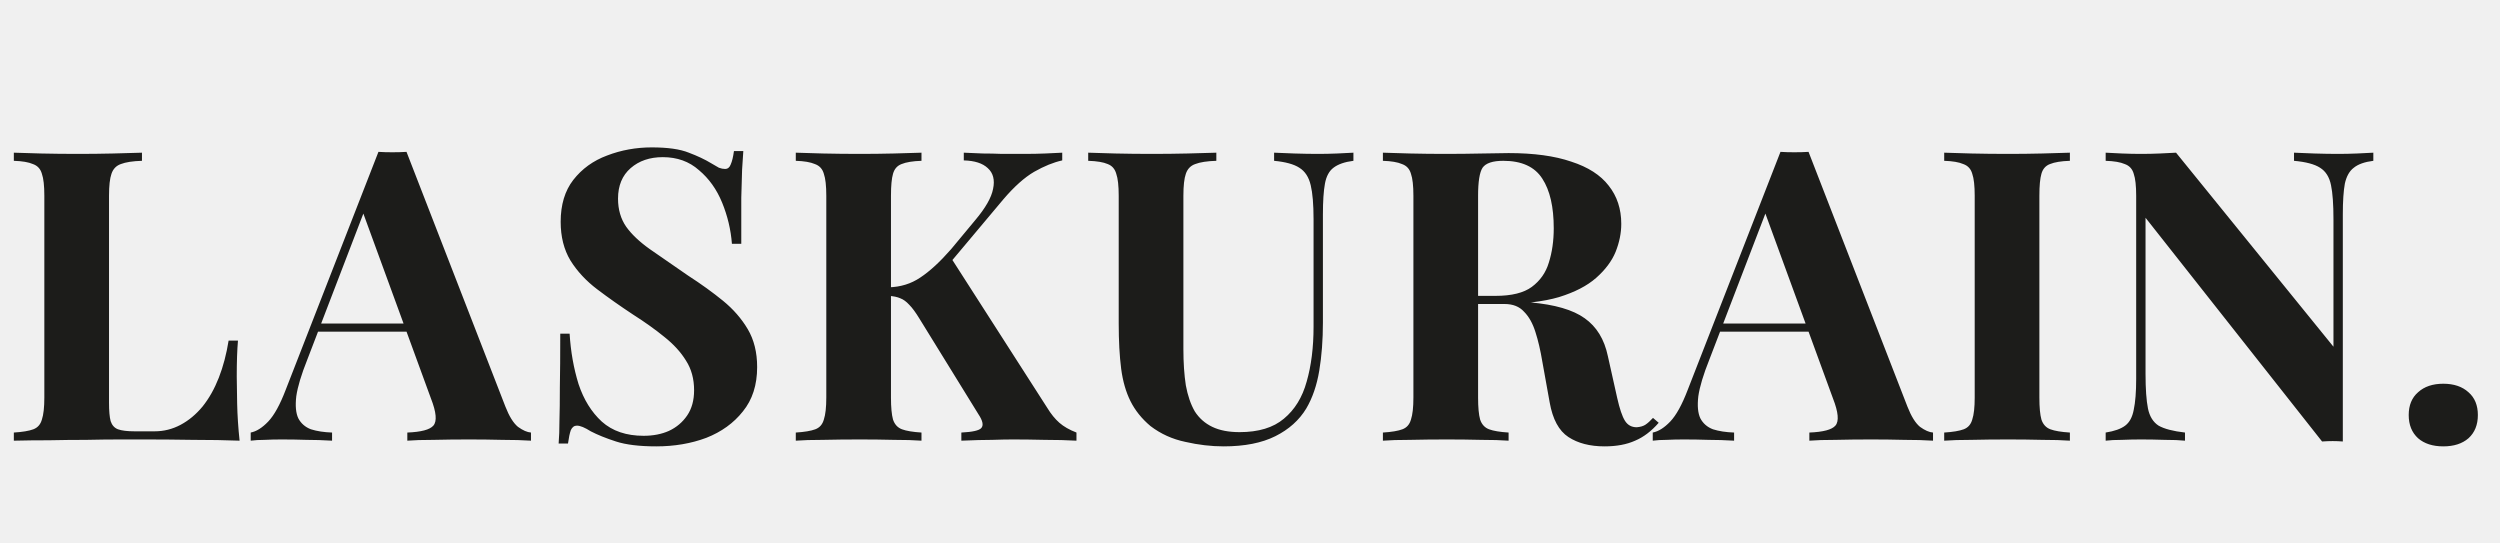
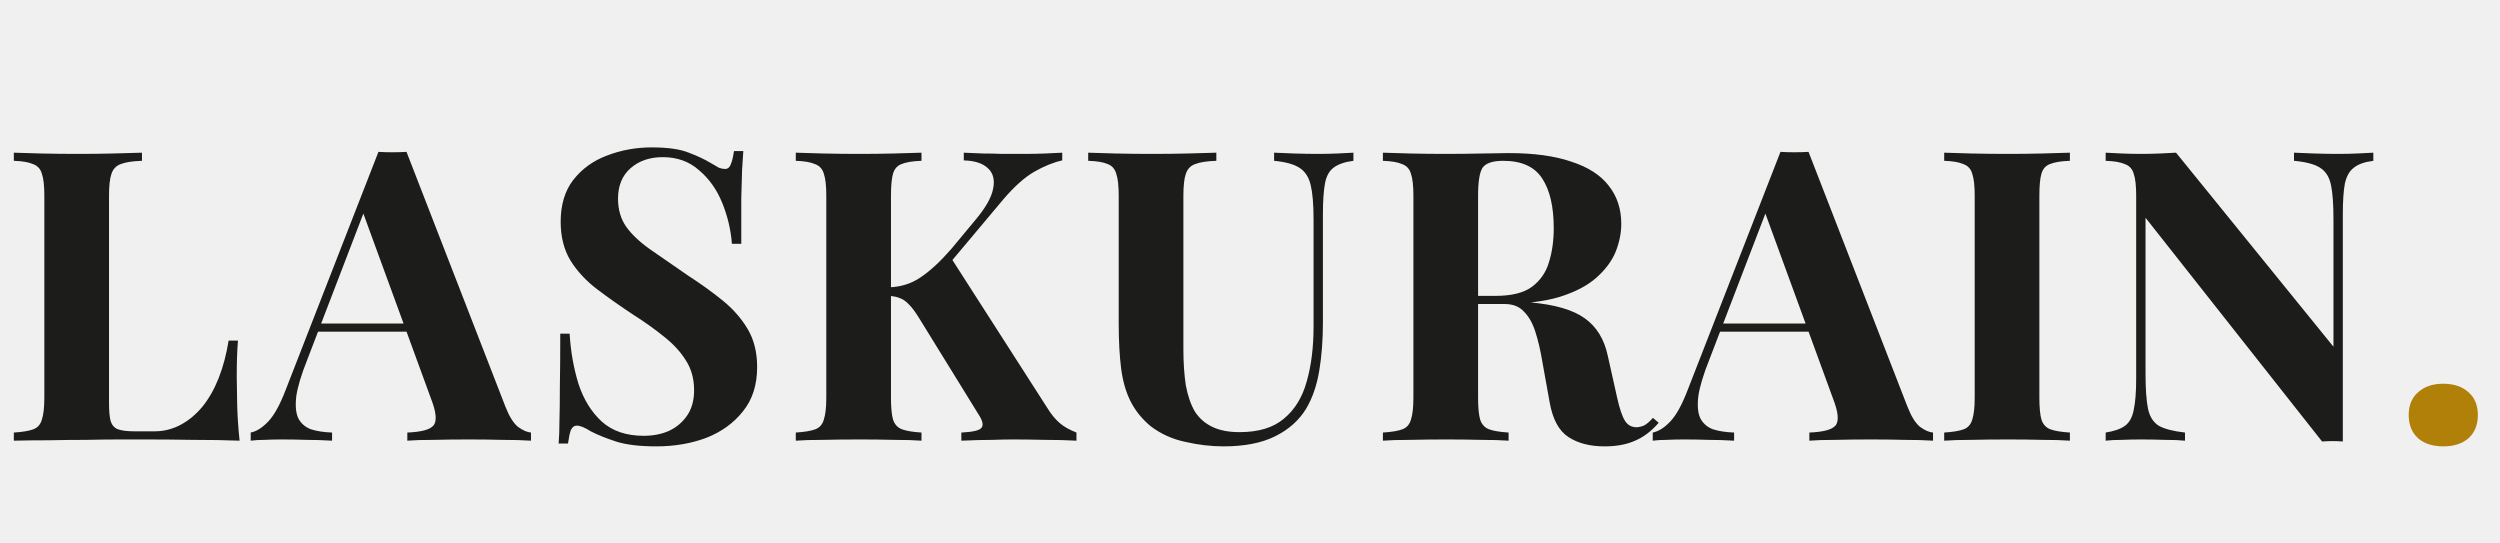
<svg xmlns="http://www.w3.org/2000/svg" width="295" height="64" viewBox="0 0 295 64" fill="none">
-   <g clip-path="url(#clip0_113_2547)">
-     <path d="M16.752 18.016V18.976C15.664 19.008 14.832 19.136 14.256 19.36C13.712 19.552 13.344 19.936 13.152 20.512C12.96 21.056 12.864 21.92 12.864 23.104V47.488C12.864 48.48 12.928 49.216 13.056 49.696C13.216 50.176 13.504 50.496 13.92 50.656C14.368 50.816 15.024 50.896 15.888 50.896H18.24C19.328 50.896 20.352 50.64 21.312 50.128C22.272 49.616 23.136 48.896 23.904 47.968C24.672 47.008 25.312 45.872 25.824 44.56C26.336 43.248 26.72 41.792 26.976 40.192H28.08C27.984 41.28 27.936 42.688 27.936 44.416C27.936 45.152 27.952 46.224 27.984 47.632C28.016 49.04 28.112 50.496 28.272 52C26.64 51.936 24.8 51.904 22.752 51.904C20.704 51.872 18.88 51.856 17.28 51.856C16.48 51.856 15.456 51.856 14.208 51.856C12.96 51.856 11.616 51.872 10.176 51.904C8.736 51.904 7.28 51.92 5.808 51.952C4.336 51.952 2.944 51.968 1.632 52V51.04C2.656 50.976 3.424 50.848 3.936 50.656C4.448 50.464 4.784 50.08 4.944 49.504C5.136 48.928 5.232 48.064 5.232 46.912V23.104C5.232 21.92 5.136 21.056 4.944 20.512C4.784 19.936 4.432 19.552 3.888 19.36C3.376 19.136 2.624 19.008 1.632 18.976V18.016C2.432 18.048 3.504 18.08 4.848 18.112C6.224 18.144 7.68 18.16 9.216 18.16C10.624 18.16 12 18.144 13.344 18.112C14.72 18.08 15.856 18.048 16.752 18.016ZM47.968 17.92L59.632 47.968C60.08 49.12 60.576 49.92 61.12 50.368C61.696 50.784 62.208 51.008 62.656 51.04V52C61.696 51.936 60.56 51.904 59.248 51.904C57.968 51.872 56.672 51.856 55.36 51.856C53.888 51.856 52.496 51.872 51.184 51.904C49.872 51.904 48.832 51.936 48.064 52V51.04C49.696 50.976 50.72 50.704 51.136 50.224C51.584 49.712 51.488 48.64 50.848 47.008L42.688 24.688L43.552 23.44L36.256 42.448C35.552 44.208 35.12 45.648 34.96 46.768C34.832 47.888 34.912 48.752 35.2 49.36C35.52 49.968 36.016 50.4 36.688 50.656C37.392 50.88 38.224 51.008 39.184 51.04V52C38.128 51.936 37.12 51.904 36.16 51.904C35.2 51.872 34.224 51.856 33.232 51.856C32.528 51.856 31.856 51.872 31.216 51.904C30.608 51.904 30.064 51.936 29.584 52V51.04C30.256 50.912 30.944 50.48 31.648 49.744C32.352 49.008 33.04 47.76 33.712 46L44.656 17.92C45.168 17.952 45.712 17.968 46.288 17.968C46.896 17.968 47.456 17.952 47.968 17.92ZM51.328 38.176V39.136H37.024L37.504 38.176H51.328ZM76.911 17.392C78.799 17.392 80.255 17.6 81.279 18.016C82.303 18.4 83.183 18.816 83.919 19.264C84.303 19.488 84.607 19.664 84.831 19.792C85.087 19.888 85.327 19.936 85.551 19.936C85.871 19.936 86.095 19.76 86.223 19.408C86.383 19.056 86.511 18.528 86.607 17.824H87.711C87.679 18.432 87.631 19.168 87.567 20.032C87.535 20.864 87.503 21.968 87.471 23.344C87.471 24.72 87.471 26.528 87.471 28.768H86.367C86.239 27.104 85.855 25.488 85.215 23.92C84.575 22.352 83.663 21.072 82.479 20.08C81.327 19.056 79.903 18.544 78.207 18.544C76.671 18.544 75.407 18.976 74.415 19.84C73.423 20.704 72.927 21.904 72.927 23.44C72.927 24.72 73.247 25.824 73.887 26.752C74.527 27.648 75.455 28.528 76.671 29.392C77.919 30.256 79.423 31.296 81.183 32.512C82.719 33.504 84.095 34.496 85.311 35.488C86.527 36.48 87.503 37.6 88.239 38.848C88.975 40.096 89.343 41.584 89.343 43.312C89.343 45.424 88.783 47.168 87.663 48.544C86.575 49.92 85.135 50.96 83.343 51.664C81.551 52.336 79.583 52.672 77.439 52.672C75.455 52.672 73.871 52.48 72.687 52.096C71.503 51.712 70.511 51.312 69.711 50.896C69.007 50.448 68.463 50.224 68.079 50.224C67.759 50.224 67.519 50.4 67.359 50.752C67.231 51.104 67.119 51.632 67.023 52.336H65.919C65.983 51.568 66.015 50.672 66.015 49.648C66.047 48.624 66.063 47.296 66.063 45.664C66.095 44 66.111 41.904 66.111 39.376H67.215C67.343 41.488 67.695 43.472 68.271 45.328C68.879 47.152 69.791 48.624 71.007 49.744C72.255 50.864 73.903 51.424 75.951 51.424C77.071 51.424 78.063 51.232 78.927 50.848C79.823 50.432 80.543 49.824 81.087 49.024C81.631 48.224 81.903 47.232 81.903 46.048C81.903 44.704 81.583 43.536 80.943 42.544C80.335 41.552 79.487 40.624 78.399 39.76C77.343 38.896 76.111 38.016 74.703 37.12C73.199 36.128 71.791 35.136 70.479 34.144C69.167 33.152 68.111 32.016 67.311 30.736C66.543 29.456 66.159 27.936 66.159 26.176C66.159 24.16 66.655 22.512 67.647 21.232C68.671 19.92 69.999 18.96 71.631 18.352C73.295 17.712 75.055 17.392 76.911 17.392ZM125.343 18.016V18.928C124.319 19.152 123.215 19.6 122.031 20.272C120.879 20.944 119.663 22.032 118.383 23.536L109.359 34.288L112.143 30.304L123.567 48.112C124.015 48.848 124.495 49.44 125.007 49.888C125.519 50.336 126.191 50.72 127.023 51.04V52C125.903 51.936 124.655 51.904 123.279 51.904C121.903 51.872 120.655 51.856 119.535 51.856C118.863 51.856 118.047 51.872 117.087 51.904C116.127 51.904 114.911 51.936 113.439 52V51.04C114.751 50.976 115.535 50.8 115.791 50.512C116.079 50.192 115.967 49.648 115.455 48.88L108.495 37.6C108.047 36.864 107.647 36.32 107.295 35.968C106.943 35.584 106.591 35.328 106.239 35.2C105.887 35.04 105.423 34.944 104.847 34.912V33.904C106.255 33.872 107.503 33.488 108.591 32.752C109.711 32.016 110.927 30.896 112.239 29.392L115.071 25.984C116.287 24.544 116.991 23.312 117.183 22.288C117.407 21.232 117.199 20.416 116.559 19.84C115.951 19.264 115.007 18.96 113.727 18.928V18.016C114.527 18.048 115.279 18.08 115.983 18.112C116.719 18.112 117.471 18.128 118.239 18.16C119.039 18.16 119.903 18.16 120.831 18.16C121.759 18.16 122.591 18.144 123.327 18.112C124.095 18.08 124.767 18.048 125.343 18.016ZM108.735 18.016V18.976C107.711 19.008 106.927 19.136 106.383 19.36C105.871 19.552 105.535 19.936 105.375 20.512C105.215 21.056 105.135 21.92 105.135 23.104V46.912C105.135 48.064 105.215 48.928 105.375 49.504C105.567 50.08 105.919 50.464 106.431 50.656C106.943 50.848 107.711 50.976 108.735 51.04V52C107.871 51.936 106.783 51.904 105.471 51.904C104.159 51.872 102.831 51.856 101.487 51.856C99.951 51.856 98.495 51.872 97.119 51.904C95.775 51.904 94.703 51.936 93.903 52V51.04C94.927 50.976 95.695 50.848 96.207 50.656C96.719 50.464 97.055 50.08 97.215 49.504C97.407 48.928 97.503 48.064 97.503 46.912V23.104C97.503 21.92 97.407 21.056 97.215 20.512C97.055 19.936 96.703 19.552 96.159 19.36C95.647 19.136 94.895 19.008 93.903 18.976V18.016C94.703 18.048 95.775 18.08 97.119 18.112C98.495 18.144 99.951 18.16 101.487 18.16C102.831 18.16 104.159 18.144 105.471 18.112C106.783 18.08 107.871 18.048 108.735 18.016ZM159.704 18.016V18.976C158.68 19.104 157.896 19.376 157.352 19.792C156.84 20.176 156.504 20.8 156.344 21.664C156.184 22.528 156.104 23.744 156.104 25.312V38.032C156.104 40.112 155.96 42.016 155.672 43.744C155.384 45.472 154.872 46.96 154.136 48.208C153.304 49.584 152.088 50.672 150.488 51.472C148.888 52.272 146.856 52.672 144.392 52.672C142.92 52.672 141.416 52.496 139.88 52.144C138.344 51.824 136.968 51.2 135.752 50.272C134.728 49.408 133.944 48.432 133.4 47.344C132.856 46.256 132.488 44.976 132.296 43.504C132.104 42 132.008 40.224 132.008 38.176V23.104C132.008 21.92 131.912 21.056 131.72 20.512C131.56 19.936 131.224 19.552 130.712 19.36C130.2 19.136 129.432 19.008 128.408 18.976V18.016C129.208 18.048 130.28 18.08 131.624 18.112C133 18.144 134.424 18.16 135.896 18.16C137.368 18.16 138.776 18.144 140.12 18.112C141.496 18.08 142.632 18.048 143.528 18.016V18.976C142.44 19.008 141.608 19.136 141.032 19.36C140.488 19.552 140.12 19.936 139.928 20.512C139.736 21.056 139.64 21.92 139.64 23.104V41.2C139.64 42.8 139.736 44.224 139.928 45.472C140.152 46.688 140.504 47.712 140.984 48.544C141.496 49.344 142.184 49.952 143.048 50.368C143.912 50.784 144.984 50.992 146.264 50.992C148.504 50.992 150.248 50.464 151.496 49.408C152.776 48.352 153.672 46.896 154.184 45.04C154.728 43.152 155 40.992 155 38.56V25.888C155 24.128 154.888 22.784 154.664 21.856C154.44 20.896 153.992 20.208 153.32 19.792C152.68 19.376 151.688 19.104 150.344 18.976V18.016C150.952 18.048 151.752 18.08 152.744 18.112C153.736 18.144 154.664 18.16 155.528 18.16C156.296 18.16 157.048 18.144 157.784 18.112C158.552 18.08 159.192 18.048 159.704 18.016ZM163.182 18.016C163.982 18.048 165.054 18.08 166.398 18.112C167.774 18.144 169.134 18.16 170.478 18.16C172.014 18.16 173.502 18.144 174.942 18.112C176.382 18.08 177.406 18.064 178.014 18.064C180.99 18.064 183.454 18.4 185.406 19.072C187.39 19.712 188.862 20.656 189.822 21.904C190.814 23.152 191.31 24.656 191.31 26.416C191.31 27.504 191.086 28.608 190.638 29.728C190.19 30.816 189.422 31.84 188.334 32.8C187.278 33.728 185.822 34.48 183.966 35.056C182.11 35.6 179.774 35.872 176.958 35.872H172.35V34.912H176.478C178.366 34.912 179.79 34.56 180.75 33.856C181.742 33.12 182.414 32.16 182.766 30.976C183.15 29.76 183.342 28.416 183.342 26.944C183.342 24.416 182.894 22.464 181.998 21.088C181.102 19.68 179.566 18.976 177.39 18.976C176.142 18.976 175.326 19.248 174.942 19.792C174.59 20.336 174.414 21.44 174.414 23.104V46.912C174.414 48.064 174.494 48.928 174.654 49.504C174.846 50.08 175.198 50.464 175.71 50.656C176.222 50.848 176.99 50.976 178.014 51.04V52C177.15 51.936 176.062 51.904 174.75 51.904C173.438 51.872 172.11 51.856 170.766 51.856C169.23 51.856 167.774 51.872 166.398 51.904C165.054 51.904 163.982 51.936 163.182 52V51.04C164.206 50.976 164.974 50.848 165.486 50.656C165.998 50.464 166.334 50.08 166.494 49.504C166.686 48.928 166.782 48.064 166.782 46.912V23.104C166.782 21.92 166.686 21.056 166.494 20.512C166.334 19.936 165.982 19.552 165.438 19.36C164.926 19.136 164.174 19.008 163.182 18.976V18.016ZM172.254 35.056C173.63 35.088 174.814 35.152 175.806 35.248C176.83 35.344 177.726 35.44 178.494 35.536C179.262 35.6 179.95 35.648 180.558 35.68C183.47 35.936 185.614 36.56 186.99 37.552C188.398 38.544 189.31 40.032 189.726 42.016L190.83 46.96C191.118 48.24 191.422 49.136 191.742 49.648C192.062 50.16 192.526 50.416 193.134 50.416C193.55 50.384 193.886 50.288 194.142 50.128C194.43 49.936 194.734 49.664 195.054 49.312L195.726 49.888C194.862 50.88 193.934 51.584 192.942 52C191.95 52.448 190.75 52.672 189.342 52.672C187.614 52.672 186.19 52.304 185.07 51.568C183.95 50.832 183.214 49.472 182.862 47.488L181.998 42.688C181.774 41.344 181.502 40.176 181.182 39.184C180.862 38.16 180.414 37.36 179.838 36.784C179.294 36.176 178.526 35.872 177.534 35.872H172.35L172.254 35.056ZM213.408 17.92L225.072 47.968C225.52 49.12 226.016 49.92 226.56 50.368C227.136 50.784 227.648 51.008 228.096 51.04V52C227.136 51.936 226 51.904 224.688 51.904C223.408 51.872 222.112 51.856 220.8 51.856C219.328 51.856 217.936 51.872 216.624 51.904C215.312 51.904 214.272 51.936 213.504 52V51.04C215.136 50.976 216.16 50.704 216.576 50.224C217.024 49.712 216.928 48.64 216.288 47.008L208.128 24.688L208.992 23.44L201.696 42.448C200.992 44.208 200.56 45.648 200.4 46.768C200.272 47.888 200.352 48.752 200.64 49.36C200.96 49.968 201.456 50.4 202.128 50.656C202.832 50.88 203.664 51.008 204.624 51.04V52C203.568 51.936 202.56 51.904 201.6 51.904C200.64 51.872 199.664 51.856 198.672 51.856C197.968 51.856 197.296 51.872 196.656 51.904C196.048 51.904 195.504 51.936 195.024 52V51.04C195.696 50.912 196.384 50.48 197.088 49.744C197.792 49.008 198.48 47.76 199.152 46L210.096 17.92C210.608 17.952 211.152 17.968 211.728 17.968C212.336 17.968 212.896 17.952 213.408 17.92ZM216.768 38.176V39.136H202.464L202.944 38.176H216.768ZM244.247 18.016V18.976C243.223 19.008 242.439 19.136 241.895 19.36C241.383 19.552 241.047 19.936 240.887 20.512C240.727 21.056 240.647 21.92 240.647 23.104V46.912C240.647 48.064 240.727 48.928 240.887 49.504C241.079 50.08 241.431 50.464 241.943 50.656C242.455 50.848 243.223 50.976 244.247 51.04V52C243.383 51.936 242.295 51.904 240.983 51.904C239.671 51.872 238.343 51.856 236.999 51.856C235.431 51.856 233.975 51.872 232.631 51.904C231.319 51.904 230.247 51.936 229.415 52V51.04C230.439 50.976 231.207 50.848 231.719 50.656C232.231 50.464 232.567 50.08 232.727 49.504C232.919 48.928 233.015 48.064 233.015 46.912V23.104C233.015 21.92 232.919 21.056 232.727 20.512C232.567 19.936 232.215 19.552 231.671 19.36C231.159 19.136 230.407 19.008 229.415 18.976V18.016C230.247 18.048 231.319 18.08 232.631 18.112C233.975 18.144 235.431 18.16 236.999 18.16C238.343 18.16 239.671 18.144 240.983 18.112C242.295 18.08 243.383 18.048 244.247 18.016ZM280.053 18.016V18.976C279.029 19.104 278.261 19.376 277.749 19.792C277.237 20.176 276.885 20.8 276.693 21.664C276.533 22.528 276.453 23.744 276.453 25.312V52.096C276.069 52.064 275.669 52.048 275.253 52.048C274.869 52.048 274.453 52.064 274.005 52.096L253.173 25.696V44.128C253.173 45.888 253.269 47.248 253.461 48.208C253.653 49.136 254.069 49.808 254.709 50.224C255.381 50.608 256.421 50.88 257.829 51.04V52C257.221 51.936 256.421 51.904 255.429 51.904C254.437 51.872 253.509 51.856 252.645 51.856C251.909 51.856 251.157 51.872 250.389 51.904C249.621 51.904 248.981 51.936 248.469 52V51.04C249.493 50.88 250.261 50.608 250.773 50.224C251.285 49.84 251.621 49.216 251.781 48.352C251.973 47.456 252.069 46.24 252.069 44.704V23.104C252.069 21.92 251.973 21.056 251.781 20.512C251.621 19.936 251.269 19.552 250.725 19.36C250.213 19.136 249.461 19.008 248.469 18.976V18.016C248.981 18.048 249.621 18.08 250.389 18.112C251.157 18.144 251.909 18.16 252.645 18.16C253.413 18.16 254.149 18.144 254.853 18.112C255.557 18.08 256.197 18.048 256.773 18.016L275.349 40.912V25.888C275.349 24.128 275.253 22.784 275.061 21.856C274.869 20.896 274.437 20.208 273.765 19.792C273.125 19.376 272.101 19.104 270.693 18.976V18.016C271.301 18.048 272.101 18.08 273.093 18.112C274.085 18.144 275.013 18.16 275.877 18.16C276.645 18.16 277.397 18.144 278.133 18.112C278.901 18.08 279.541 18.048 280.053 18.016ZM288.308 45.28C289.556 45.28 290.548 45.616 291.284 46.288C292.02 46.928 292.388 47.824 292.388 48.976C292.388 50.128 292.02 51.04 291.284 51.712C290.548 52.352 289.556 52.672 288.308 52.672C287.06 52.672 286.068 52.352 285.332 51.712C284.596 51.04 284.228 50.128 284.228 48.976C284.228 47.824 284.596 46.928 285.332 46.288C286.068 45.616 287.06 45.28 288.308 45.28Z" fill="#1C1C1A" />
-   </g>
-   <defs>
-     <clipPath id="clip0_113_2547">
-       <rect width="295" height="64" fill="white" />
-     </clipPath>
-   </defs>
+   <path d="M16.752 18.016V18.976C15.664 19.008 14.832 19.136 14.256 19.36C13.712 19.552 13.344 19.936 13.152 20.512C12.96 21.056 12.864 21.92 12.864 23.104V47.488C12.864 48.48 12.928 49.216 13.056 49.696C13.216 50.176 13.504 50.496 13.92 50.656C14.368 50.816 15.024 50.896 15.888 50.896H18.24C19.328 50.896 20.352 50.64 21.312 50.128C22.272 49.616 23.136 48.896 23.904 47.968C24.672 47.008 25.312 45.872 25.824 44.56C26.336 43.248 26.72 41.792 26.976 40.192H28.08C27.984 41.28 27.936 42.688 27.936 44.416C27.936 45.152 27.952 46.224 27.984 47.632C28.016 49.04 28.112 50.496 28.272 52C26.64 51.936 24.8 51.904 22.752 51.904C20.704 51.872 18.88 51.856 17.28 51.856C16.48 51.856 15.456 51.856 14.208 51.856C12.96 51.856 11.616 51.872 10.176 51.904C8.736 51.904 7.28 51.92 5.808 51.952C4.336 51.952 2.944 51.968 1.632 52V51.04C2.656 50.976 3.424 50.848 3.936 50.656C4.448 50.464 4.784 50.08 4.944 49.504C5.136 48.928 5.232 48.064 5.232 46.912V23.104C5.232 21.92 5.136 21.056 4.944 20.512C4.784 19.936 4.432 19.552 3.888 19.36C3.376 19.136 2.624 19.008 1.632 18.976V18.016C2.432 18.048 3.504 18.08 4.848 18.112C6.224 18.144 7.68 18.16 9.216 18.16C10.624 18.16 12 18.144 13.344 18.112C14.72 18.08 15.856 18.048 16.752 18.016ZM47.968 17.92L59.632 47.968C60.08 49.12 60.576 49.92 61.12 50.368C61.696 50.784 62.208 51.008 62.656 51.04V52C61.696 51.936 60.56 51.904 59.248 51.904C57.968 51.872 56.672 51.856 55.36 51.856C53.888 51.856 52.496 51.872 51.184 51.904C49.872 51.904 48.832 51.936 48.064 52V51.04C49.696 50.976 50.72 50.704 51.136 50.224C51.584 49.712 51.488 48.64 50.848 47.008L42.688 24.688L43.552 23.44L36.256 42.448C35.552 44.208 35.12 45.648 34.96 46.768C34.832 47.888 34.912 48.752 35.2 49.36C35.52 49.968 36.016 50.4 36.688 50.656C37.392 50.88 38.224 51.008 39.184 51.04V52C38.128 51.936 37.12 51.904 36.16 51.904C35.2 51.872 34.224 51.856 33.232 51.856C32.528 51.856 31.856 51.872 31.216 51.904C30.608 51.904 30.064 51.936 29.584 52V51.04C30.256 50.912 30.944 50.48 31.648 49.744C32.352 49.008 33.04 47.76 33.712 46L44.656 17.92C45.168 17.952 45.712 17.968 46.288 17.968C46.896 17.968 47.456 17.952 47.968 17.92ZM51.328 38.176V39.136H37.024L37.504 38.176H51.328ZM76.911 17.392C78.799 17.392 80.255 17.6 81.279 18.016C82.303 18.4 83.183 18.816 83.919 19.264C84.303 19.488 84.607 19.664 84.831 19.792C85.087 19.888 85.327 19.936 85.551 19.936C85.871 19.936 86.095 19.76 86.223 19.408C86.383 19.056 86.511 18.528 86.607 17.824H87.711C87.679 18.432 87.631 19.168 87.567 20.032C87.535 20.864 87.503 21.968 87.471 23.344C87.471 24.72 87.471 26.528 87.471 28.768H86.367C86.239 27.104 85.855 25.488 85.215 23.92C84.575 22.352 83.663 21.072 82.479 20.08C81.327 19.056 79.903 18.544 78.207 18.544C76.671 18.544 75.407 18.976 74.415 19.84C73.423 20.704 72.927 21.904 72.927 23.44C72.927 24.72 73.247 25.824 73.887 26.752C74.527 27.648 75.455 28.528 76.671 29.392C77.919 30.256 79.423 31.296 81.183 32.512C82.719 33.504 84.095 34.496 85.311 35.488C86.527 36.48 87.503 37.6 88.239 38.848C88.975 40.096 89.343 41.584 89.343 43.312C89.343 45.424 88.783 47.168 87.663 48.544C86.575 49.92 85.135 50.96 83.343 51.664C81.551 52.336 79.583 52.672 77.439 52.672C75.455 52.672 73.871 52.48 72.687 52.096C71.503 51.712 70.511 51.312 69.711 50.896C69.007 50.448 68.463 50.224 68.079 50.224C67.759 50.224 67.519 50.4 67.359 50.752C67.231 51.104 67.119 51.632 67.023 52.336H65.919C65.983 51.568 66.015 50.672 66.015 49.648C66.047 48.624 66.063 47.296 66.063 45.664C66.095 44 66.111 41.904 66.111 39.376H67.215C67.343 41.488 67.695 43.472 68.271 45.328C68.879 47.152 69.791 48.624 71.007 49.744C72.255 50.864 73.903 51.424 75.951 51.424C77.071 51.424 78.063 51.232 78.927 50.848C79.823 50.432 80.543 49.824 81.087 49.024C81.631 48.224 81.903 47.232 81.903 46.048C81.903 44.704 81.583 43.536 80.943 42.544C80.335 41.552 79.487 40.624 78.399 39.76C77.343 38.896 76.111 38.016 74.703 37.12C73.199 36.128 71.791 35.136 70.479 34.144C69.167 33.152 68.111 32.016 67.311 30.736C66.543 29.456 66.159 27.936 66.159 26.176C66.159 24.16 66.655 22.512 67.647 21.232C68.671 19.92 69.999 18.96 71.631 18.352C73.295 17.712 75.055 17.392 76.911 17.392ZM125.343 18.016V18.928C124.319 19.152 123.215 19.6 122.031 20.272C120.879 20.944 119.663 22.032 118.383 23.536L109.359 34.288L112.143 30.304L123.567 48.112C124.015 48.848 124.495 49.44 125.007 49.888C125.519 50.336 126.191 50.72 127.023 51.04V52C125.903 51.936 124.655 51.904 123.279 51.904C121.903 51.872 120.655 51.856 119.535 51.856C118.863 51.856 118.047 51.872 117.087 51.904C116.127 51.904 114.911 51.936 113.439 52V51.04C114.751 50.976 115.535 50.8 115.791 50.512C116.079 50.192 115.967 49.648 115.455 48.88L108.495 37.6C108.047 36.864 107.647 36.32 107.295 35.968C106.943 35.584 106.591 35.328 106.239 35.2C105.887 35.04 105.423 34.944 104.847 34.912V33.904C106.255 33.872 107.503 33.488 108.591 32.752C109.711 32.016 110.927 30.896 112.239 29.392L115.071 25.984C116.287 24.544 116.991 23.312 117.183 22.288C117.407 21.232 117.199 20.416 116.559 19.84C115.951 19.264 115.007 18.96 113.727 18.928V18.016C114.527 18.048 115.279 18.08 115.983 18.112C116.719 18.112 117.471 18.128 118.239 18.16C119.039 18.16 119.903 18.16 120.831 18.16C121.759 18.16 122.591 18.144 123.327 18.112C124.095 18.08 124.767 18.048 125.343 18.016ZM108.735 18.016V18.976C107.711 19.008 106.927 19.136 106.383 19.36C105.871 19.552 105.535 19.936 105.375 20.512C105.215 21.056 105.135 21.92 105.135 23.104V46.912C105.135 48.064 105.215 48.928 105.375 49.504C105.567 50.08 105.919 50.464 106.431 50.656C106.943 50.848 107.711 50.976 108.735 51.04V52C107.871 51.936 106.783 51.904 105.471 51.904C104.159 51.872 102.831 51.856 101.487 51.856C99.951 51.856 98.495 51.872 97.119 51.904C95.775 51.904 94.703 51.936 93.903 52V51.04C94.927 50.976 95.695 50.848 96.207 50.656C96.719 50.464 97.055 50.08 97.215 49.504C97.407 48.928 97.503 48.064 97.503 46.912V23.104C97.503 21.92 97.407 21.056 97.215 20.512C97.055 19.936 96.703 19.552 96.159 19.36C95.647 19.136 94.895 19.008 93.903 18.976V18.016C94.703 18.048 95.775 18.08 97.119 18.112C98.495 18.144 99.951 18.16 101.487 18.16C102.831 18.16 104.159 18.144 105.471 18.112C106.783 18.08 107.871 18.048 108.735 18.016ZM159.704 18.016V18.976C158.68 19.104 157.896 19.376 157.352 19.792C156.84 20.176 156.504 20.8 156.344 21.664C156.184 22.528 156.104 23.744 156.104 25.312V38.032C156.104 40.112 155.96 42.016 155.672 43.744C155.384 45.472 154.872 46.96 154.136 48.208C153.304 49.584 152.088 50.672 150.488 51.472C148.888 52.272 146.856 52.672 144.392 52.672C142.92 52.672 141.416 52.496 139.88 52.144C138.344 51.824 136.968 51.2 135.752 50.272C134.728 49.408 133.944 48.432 133.4 47.344C132.856 46.256 132.488 44.976 132.296 43.504C132.104 42 132.008 40.224 132.008 38.176V23.104C132.008 21.92 131.912 21.056 131.72 20.512C131.56 19.936 131.224 19.552 130.712 19.36C130.2 19.136 129.432 19.008 128.408 18.976V18.016C129.208 18.048 130.28 18.08 131.624 18.112C133 18.144 134.424 18.16 135.896 18.16C137.368 18.16 138.776 18.144 140.12 18.112C141.496 18.08 142.632 18.048 143.528 18.016V18.976C142.44 19.008 141.608 19.136 141.032 19.36C140.488 19.552 140.12 19.936 139.928 20.512C139.736 21.056 139.64 21.92 139.64 23.104V41.2C139.64 42.8 139.736 44.224 139.928 45.472C140.152 46.688 140.504 47.712 140.984 48.544C141.496 49.344 142.184 49.952 143.048 50.368C143.912 50.784 144.984 50.992 146.264 50.992C148.504 50.992 150.248 50.464 151.496 49.408C152.776 48.352 153.672 46.896 154.184 45.04C154.728 43.152 155 40.992 155 38.56V25.888C155 24.128 154.888 22.784 154.664 21.856C154.44 20.896 153.992 20.208 153.32 19.792C152.68 19.376 151.688 19.104 150.344 18.976V18.016C150.952 18.048 151.752 18.08 152.744 18.112C153.736 18.144 154.664 18.16 155.528 18.16C156.296 18.16 157.048 18.144 157.784 18.112C158.552 18.08 159.192 18.048 159.704 18.016ZM163.182 18.016C163.982 18.048 165.054 18.08 166.398 18.112C167.774 18.144 169.134 18.16 170.478 18.16C172.014 18.16 173.502 18.144 174.942 18.112C176.382 18.08 177.406 18.064 178.014 18.064C180.99 18.064 183.454 18.4 185.406 19.072C187.39 19.712 188.862 20.656 189.822 21.904C190.814 23.152 191.31 24.656 191.31 26.416C191.31 27.504 191.086 28.608 190.638 29.728C190.19 30.816 189.422 31.84 188.334 32.8C187.278 33.728 185.822 34.48 183.966 35.056C182.11 35.6 179.774 35.872 176.958 35.872H172.35V34.912H176.478C178.366 34.912 179.79 34.56 180.75 33.856C181.742 33.12 182.414 32.16 182.766 30.976C183.15 29.76 183.342 28.416 183.342 26.944C183.342 24.416 182.894 22.464 181.998 21.088C181.102 19.68 179.566 18.976 177.39 18.976C176.142 18.976 175.326 19.248 174.942 19.792C174.59 20.336 174.414 21.44 174.414 23.104V46.912C174.414 48.064 174.494 48.928 174.654 49.504C174.846 50.08 175.198 50.464 175.71 50.656C176.222 50.848 176.99 50.976 178.014 51.04V52C177.15 51.936 176.062 51.904 174.75 51.904C173.438 51.872 172.11 51.856 170.766 51.856C169.23 51.856 167.774 51.872 166.398 51.904C165.054 51.904 163.982 51.936 163.182 52V51.04C164.206 50.976 164.974 50.848 165.486 50.656C165.998 50.464 166.334 50.08 166.494 49.504C166.686 48.928 166.782 48.064 166.782 46.912V23.104C166.782 21.92 166.686 21.056 166.494 20.512C166.334 19.936 165.982 19.552 165.438 19.36C164.926 19.136 164.174 19.008 163.182 18.976V18.016ZM172.254 35.056C173.63 35.088 174.814 35.152 175.806 35.248C176.83 35.344 177.726 35.44 178.494 35.536C179.262 35.6 179.95 35.648 180.558 35.68C183.47 35.936 185.614 36.56 186.99 37.552C188.398 38.544 189.31 40.032 189.726 42.016L190.83 46.96C191.118 48.24 191.422 49.136 191.742 49.648C192.062 50.16 192.526 50.416 193.134 50.416C193.55 50.384 193.886 50.288 194.142 50.128C194.43 49.936 194.734 49.664 195.054 49.312L195.726 49.888C194.862 50.88 193.934 51.584 192.942 52C191.95 52.448 190.75 52.672 189.342 52.672C187.614 52.672 186.19 52.304 185.07 51.568C183.95 50.832 183.214 49.472 182.862 47.488L181.998 42.688C181.774 41.344 181.502 40.176 181.182 39.184C180.862 38.16 180.414 37.36 179.838 36.784C179.294 36.176 178.526 35.872 177.534 35.872H172.35L172.254 35.056ZM213.408 17.92L225.072 47.968C225.52 49.12 226.016 49.92 226.56 50.368C227.136 50.784 227.648 51.008 228.096 51.04V52C227.136 51.936 226 51.904 224.688 51.904C223.408 51.872 222.112 51.856 220.8 51.856C219.328 51.856 217.936 51.872 216.624 51.904C215.312 51.904 214.272 51.936 213.504 52V51.04C215.136 50.976 216.16 50.704 216.576 50.224C217.024 49.712 216.928 48.64 216.288 47.008L208.128 24.688L208.992 23.44L201.696 42.448C200.992 44.208 200.56 45.648 200.4 46.768C200.272 47.888 200.352 48.752 200.64 49.36C200.96 49.968 201.456 50.4 202.128 50.656C202.832 50.88 203.664 51.008 204.624 51.04V52C203.568 51.936 202.56 51.904 201.6 51.904C200.64 51.872 199.664 51.856 198.672 51.856C197.968 51.856 197.296 51.872 196.656 51.904C196.048 51.904 195.504 51.936 195.024 52V51.04C195.696 50.912 196.384 50.48 197.088 49.744C197.792 49.008 198.48 47.76 199.152 46L210.096 17.92C210.608 17.952 211.152 17.968 211.728 17.968C212.336 17.968 212.896 17.952 213.408 17.92ZM216.768 38.176V39.136H202.464L202.944 38.176H216.768ZM244.247 18.016V18.976C243.223 19.008 242.439 19.136 241.895 19.36C241.383 19.552 241.047 19.936 240.887 20.512C240.727 21.056 240.646 21.92 240.646 23.104V46.912C240.646 48.064 240.727 48.928 240.887 49.504C241.079 50.08 241.43 50.464 241.943 50.656C242.454 50.848 243.223 50.976 244.247 51.04V52C243.383 51.936 242.294 51.904 240.982 51.904C239.671 51.872 238.342 51.856 236.999 51.856C235.43 51.856 233.975 51.872 232.631 51.904C231.318 51.904 230.247 51.936 229.415 52V51.04C230.439 50.976 231.206 50.848 231.719 50.656C232.23 50.464 232.566 50.08 232.727 49.504C232.919 48.928 233.014 48.064 233.014 46.912V23.104C233.014 21.92 232.919 21.056 232.727 20.512C232.566 19.936 232.215 19.552 231.671 19.36C231.159 19.136 230.406 19.008 229.415 18.976V18.016C230.247 18.048 231.318 18.08 232.631 18.112C233.975 18.144 235.43 18.16 236.999 18.16C238.342 18.16 239.671 18.144 240.982 18.112C242.294 18.08 243.383 18.048 244.247 18.016ZM280.053 18.016V18.976C279.029 19.104 278.261 19.376 277.749 19.792C277.237 20.176 276.885 20.8 276.693 21.664C276.533 22.528 276.453 23.744 276.453 25.312V52.096C276.069 52.064 275.669 52.048 275.253 52.048C274.869 52.048 274.453 52.064 274.005 52.096L253.173 25.696V44.128C253.173 45.888 253.269 47.248 253.461 48.208C253.653 49.136 254.069 49.808 254.709 50.224C255.381 50.608 256.421 50.88 257.829 51.04V52C257.221 51.936 256.421 51.904 255.429 51.904C254.437 51.872 253.509 51.856 252.645 51.856C251.909 51.856 251.157 51.872 250.389 51.904C249.621 51.904 248.981 51.936 248.469 52V51.04C249.493 50.88 250.261 50.608 250.773 50.224C251.285 49.84 251.621 49.216 251.781 48.352C251.973 47.456 252.069 46.24 252.069 44.704V23.104C252.069 21.92 251.973 21.056 251.781 20.512C251.621 19.936 251.269 19.552 250.725 19.36C250.213 19.136 249.461 19.008 248.469 18.976V18.016C248.981 18.048 249.621 18.08 250.389 18.112C251.157 18.144 251.909 18.16 252.645 18.16C253.413 18.16 254.149 18.144 254.853 18.112C255.557 18.08 256.197 18.048 256.773 18.016L275.349 40.912V25.888C275.349 24.128 275.253 22.784 275.061 21.856C274.869 20.896 274.437 20.208 273.765 19.792C273.125 19.376 272.101 19.104 270.693 18.976V18.016C271.301 18.048 272.101 18.08 273.093 18.112C274.085 18.144 275.013 18.16 275.877 18.16C276.645 18.16 277.397 18.144 278.133 18.112C278.901 18.08 279.541 18.048 280.053 18.016Z" fill="#1C1C1A" />
+   <path d="M288.308 45.28C289.556 45.28 290.548 45.616 291.284 46.288C292.02 46.928 292.388 47.824 292.388 48.976C292.388 50.128 292.02 51.04 291.284 51.712C290.548 52.352 289.556 52.672 288.308 52.672C287.06 52.672 286.068 52.352 285.332 51.712C284.596 51.04 284.228 50.128 284.228 48.976C284.228 47.824 284.596 46.928 285.332 46.288C286.068 45.616 287.06 45.28 288.308 45.28Z" fill="#B08009" />
</svg>
